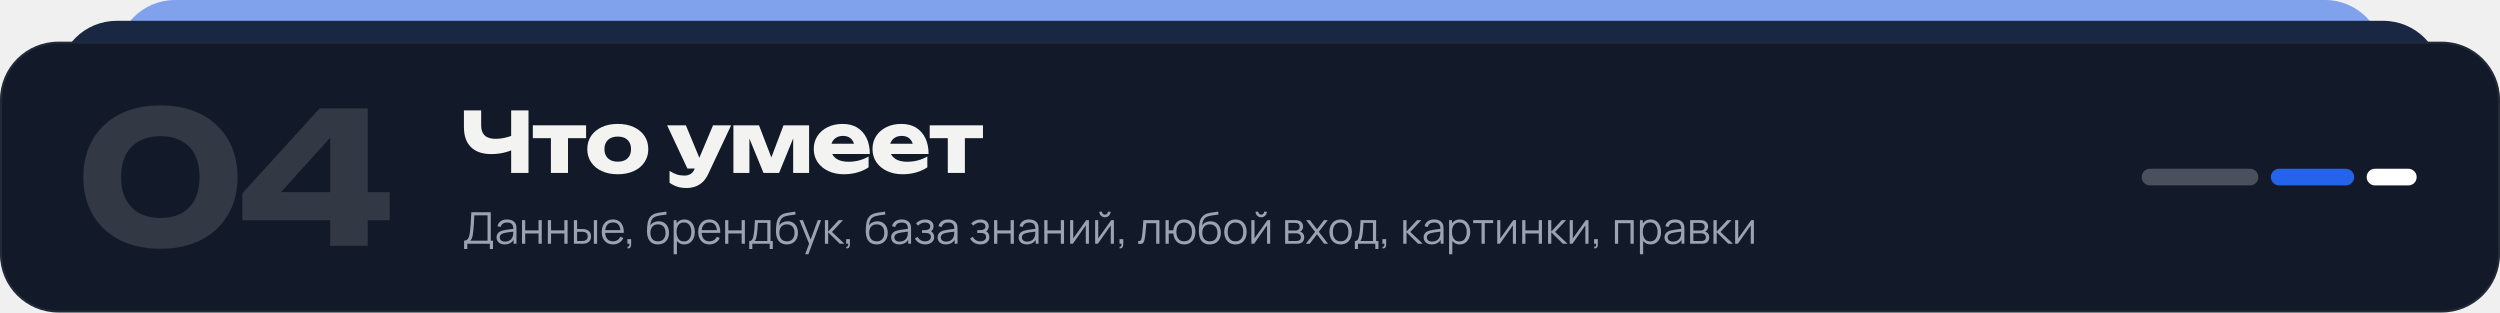
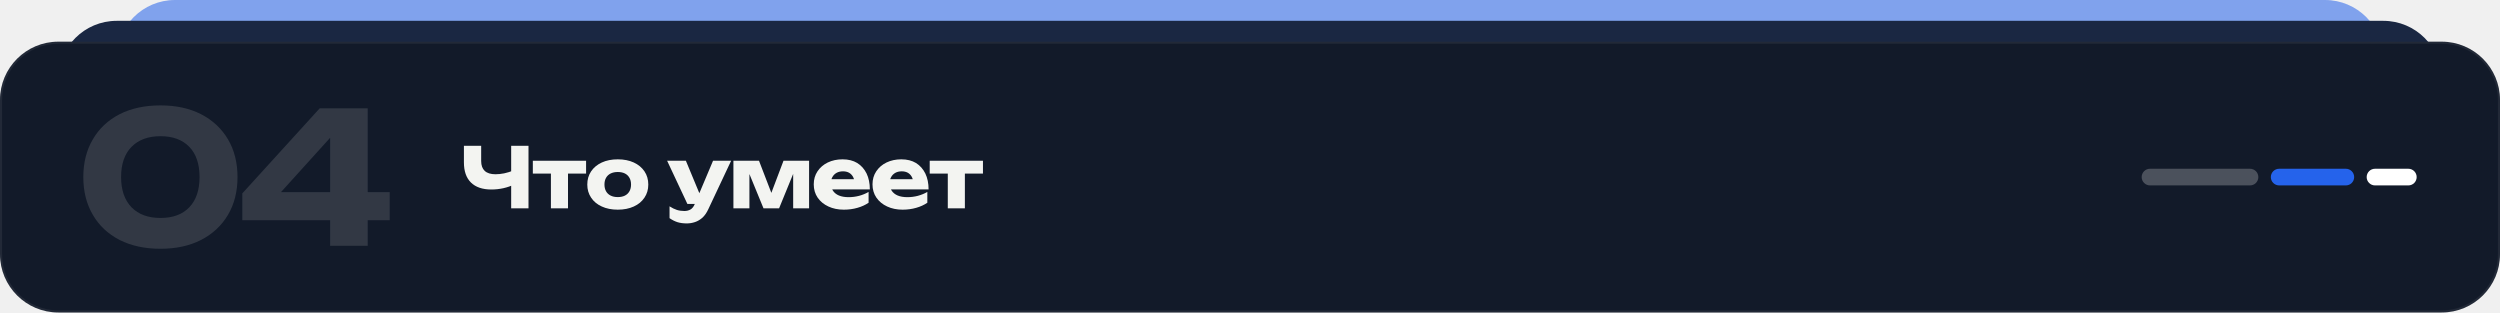
<svg xmlns="http://www.w3.org/2000/svg" width="1200" height="150" viewBox="0 0 1200 150" role="img" aria-labelledby="t d">
  <defs>
    <linearGradient id="cta" x1="0" y1="0" x2="1" y2="0.35">
      <stop offset="0" stop-color="#1D4ED8" />
      <stop offset=".45" stop-color="#2563EB" />
      <stop offset="1.4" stop-color="#38BDF8" />
    </linearGradient>
    <path id="U-zero" d="M463 -16Q335 -16 240 32Q145 81 94 169Q42 257 42 375Q42 493 94 581Q145 669 240 718Q335 766 463 766Q590 766 684 718Q779 669 831 581Q883 493 883 375Q883 257 831 169Q779 81 684 32Q590 -16 463 -16ZM463 152Q564 152 620 210Q676 269 676 375Q676 482 620 540Q564 598 463 598Q362 598 305 540Q248 482 248 375Q248 269 305 210Q362 152 463 152Z" />
    <path id="U-four" d="M708 750V0H503V659H566L176 228L175 293H828V140H24V286L446 750Z" />
    <path id="U-uni0427" d="M371 226Q211 226 126 310Q42 393 42 551V750H249V568Q249 489 292 449Q335 409 421 409Q471 409 526 420Q581 432 636 454L648 288Q588 258 517 242Q446 226 371 226ZM609 0V750H817V0Z" />
    <path id="U-uni0442" d="M231 501H436V0H231ZM14 571H653V417H14Z" />
    <path id="U-uni043E" d="M396 -16Q286 -16 204 22Q122 59 76 128Q30 196 30 285Q30 376 76 444Q122 512 204 550Q286 588 396 588Q505 588 588 550Q670 512 716 444Q762 376 762 285Q762 196 716 128Q670 59 588 22Q505 -16 396 -16ZM396 135Q446 135 482 153Q517 171 536 205Q555 239 555 285Q555 333 536 366Q517 400 482 418Q446 436 396 436Q346 436 310 418Q274 400 255 366Q236 333 236 286Q236 239 255 205Q274 171 310 153Q346 135 396 135Z" />
    <path id="U-uni0443" d="M244 -181Q181 -181 132 -166Q83 -150 37 -118V24Q84 -6 125 -19Q166 -32 215 -32Q256 -32 288 -14Q320 4 340 52L559 571H776L502 -11Q473 -74 432 -112Q390 -149 342 -165Q294 -181 244 -181ZM251 53 8 571H233L448 53Z" />
    <path id="U-uni043C" d="M56 0V571H363L540 111H483L657 571H964V0H773V494H806L604 0H417L215 492L248 494V0Z" />
    <path id="U-uni0435" d="M391 -16Q287 -16 206 22Q124 60 77 128Q30 197 30 288Q30 377 75 444Q120 512 198 550Q277 588 376 588Q479 588 552 544Q624 499 664 418Q703 337 703 227H195V350H588L521 307Q517 351 499 382Q481 412 452 428Q422 444 381 444Q336 444 304 426Q272 408 254 376Q236 345 236 303Q236 249 260 212Q285 174 332 154Q380 134 449 134Q512 134 574 150Q637 167 688 197V67Q629 27 554 6Q478 -16 391 -16Z" />
-     <path id="MR-uni0414" d="M73 -240V141Q157 141 208 184Q259 226 286 297Q313 368 327 456Q341 545 351 636Q365 769 374 893Q382 1017 388 1150Q395 1283 404 1441L1292 1440V141H1395V-240H1249V0H220V-240ZM354 141H1145V1299L541 1300Q535 1178 529 1064Q523 950 515 834Q507 718 494 592Q483 477 468 391Q453 305 426 244Q400 183 354 141Z" />
-     <path id="MR-uni0430" d="M449 -30Q327 -30 244 14Q162 58 121 131Q80 204 80 290Q80 378 116 440Q151 503 212 543Q274 583 355 604Q437 624 536 640Q636 655 732 666Q827 678 899 689L847 657Q850 817 785 894Q720 971 559 971Q448 971 372 921Q295 871 264 763L121 805Q158 950 270 1030Q382 1110 561 1110Q709 1110 812 1054Q916 999 959 894Q979 847 985 789Q991 731 991 671V0H860V271L898 255Q843 116 727 43Q611 -30 449 -30ZM466 97Q569 97 646 134Q723 171 770 236Q817 300 831 381Q843 433 844 496Q845 558 845 589L901 560Q826 550 738 540Q651 530 566 517Q482 504 414 486Q368 473 325 450Q282 426 254 387Q227 348 227 290Q227 243 250 199Q274 155 326 126Q379 97 466 97Z" />
-     <path id="MR-uni043D" d="M139 0V1080H286V611H895V1080H1042V0H895V470H286V0Z" />
-     <path id="MR-uni044B" d="M141 0 139 1080H287V673H475Q522 673 567 671Q612 669 648 663Q728 647 790 609Q852 571 888 504Q924 438 924 337Q924 198 852 118Q780 38 671 14Q630 5 582 2Q534 0 488 0ZM287 126H482Q515 126 557 128Q599 130 631 139Q685 154 728 200Q772 245 772 337Q772 428 730 474Q688 521 618 536Q586 543 550 545Q515 547 482 547H287ZM1053 0V1080H1200V0Z" />
-     <path id="MR-uni0435" d="M597 -30Q439 -30 324 40Q208 110 144 237Q80 364 80 535Q80 712 143 841Q206 970 320 1040Q435 1110 591 1110Q751 1110 864 1036Q977 963 1035 826Q1093 689 1088 499H938V551Q934 761 848 868Q761 975 595 975Q421 975 328 862Q236 749 236 540Q236 336 328 224Q421 111 591 111Q707 111 794 164Q880 218 930 319L1067 266Q1003 125 878 48Q754 -30 597 -30ZM184 499V622H1009V499Z" />
-     <path id="MR-comma" d="M120 -209 129 -136Q169 -139 187 -120Q205 -101 209 -69Q213 -37 211 0H120V211H291V-40Q291 -132 244 -178Q198 -224 120 -209Z" />
-     <path id="MR-uni0431" d="M573 -31Q422 -30 314 35Q206 100 146 229Q87 358 82 551Q79 636 86 736Q93 837 108 928Q123 1019 144 1076Q170 1150 218 1214Q267 1279 331 1320Q393 1362 472 1386Q550 1409 636 1422Q721 1435 806 1445Q890 1455 962 1470L978 1337Q923 1326 848 1317Q773 1308 691 1296Q609 1283 534 1262Q459 1241 406 1207Q325 1158 282 1059Q238 960 228 832Q290 929 392 978Q495 1027 615 1027Q761 1027 866 960Q972 893 1029 774Q1086 655 1086 501Q1086 340 1024 220Q961 100 846 34Q731 -31 573 -31ZM584 110Q754 110 842 216Q931 322 931 498Q931 678 840 782Q748 886 582 886Q416 886 327 782Q238 678 238 498Q238 318 327 214Q416 110 584 110Z" />
-     <path id="MR-uni0440" d="M625 -30Q476 -30 373 46Q270 121 217 250Q164 380 164 541Q164 705 218 834Q271 962 375 1036Q479 1110 631 1110Q779 1110 885 1035Q991 960 1048 831Q1104 702 1104 541Q1104 379 1047 250Q990 121 883 46Q776 -30 625 -30ZM139 -480V1080H271V267H287V-480ZM610 107Q723 107 798 164Q873 221 910 320Q948 418 948 541Q948 663 911 761Q874 859 798 916Q723 973 607 973Q494 973 420 918Q345 863 308 766Q271 668 271 541Q271 416 308 318Q345 219 420 163Q495 107 610 107Z" />
-     <path id="MR-uni0434" d="M60 -240V126Q152 126 192 186Q232 245 257 376Q274 461 285 559Q296 657 304 784Q312 910 319 1080H1033V126H1137V-240H995V0H201V-240ZM309 126H887V954H455Q452 878 446 793Q441 708 434 623Q426 538 416 464Q407 389 394 333Q379 261 362 210Q344 159 309 126Z" />
-     <path id="MR-uni0443" d="M294 -480 503 87 506 -81 33 1080H189L577 109H513L871 1080H1021L441 -480Z" />
-     <path id="MR-uni043A" d="M139 0 140 1080H288V560L770 1080H966L460 540L1032 0H818L288 520V0Z" />
-     <path id="MR-uni0437" d="M529 -30Q366 -30 244 42Q123 113 53 240L171 315Q230 215 318 163Q406 111 520 111Q639 111 711 166Q783 221 783 317Q783 383 752 422Q722 461 660 478Q599 495 507 495H379V621H505Q617 621 686 662Q754 702 754 789Q754 881 686 926Q617 970 522 970Q426 970 340 930Q255 891 197 829L103 928Q184 1017 292 1064Q401 1110 533 1110Q637 1110 722 1074Q806 1037 856 967Q905 897 905 799Q905 707 860 640Q816 573 735 529L727 584Q797 571 843 528Q889 485 911 425Q933 365 933 303Q933 200 880 126Q826 51 734 10Q643 -30 529 -30Z" />
-     <path id="MR-uni0438" d="M998 1080V0H855V841L263 0H139V1080H282V246L875 1080Z" />
-     <path id="MR-uni0439" d="M588 1208Q517 1208 458 1243Q399 1278 364 1336Q330 1395 330 1466H452Q452 1410 492 1370Q532 1330 588 1330Q645 1330 684 1370Q724 1410 724 1466H846Q846 1395 812 1336Q777 1278 718 1243Q659 1208 588 1208ZM998 1080V0H855V841L263 0H139V1080H282V246L875 1080Z" />
-     <path id="MR-uni043B" d="M40 0V129Q100 118 132 134Q163 151 178 190Q193 230 203 289Q219 387 232 505Q245 623 256 766Q266 908 277 1080H1011V0H865V939H413Q406 833 397 728Q388 623 378 526Q369 430 358 349Q347 268 335 209Q317 120 288 67Q258 14 200 -3Q142 -20 40 0Z" />
-     <path id="MR-uni044E" d="M990 -30Q847 -30 741 32Q635 93 572 204Q510 316 497 467H286V0H139V1080H286V613H496Q509 766 572 878Q636 989 742 1050Q849 1110 991 1110Q1152 1110 1266 1037Q1381 964 1442 836Q1502 708 1502 542Q1502 372 1440 243Q1379 114 1264 42Q1150 -30 990 -30ZM987 111Q1169 111 1258 230Q1346 348 1346 541Q1346 738 1256 854Q1167 969 988 969Q817 969 726 856Q635 742 635 542Q635 346 724 228Q814 111 987 111Z" />
-     <path id="MR-uni043E" d="M591 -30Q430 -30 316 43Q202 116 141 245Q80 374 80 541Q80 711 142 839Q204 967 318 1038Q433 1110 591 1110Q753 1110 868 1038Q982 965 1042 836Q1103 708 1103 541Q1103 371 1042 242Q981 114 866 42Q751 -30 591 -30ZM591 111Q771 111 859 230Q947 350 947 541Q947 737 858 853Q770 969 591 969Q470 969 392 914Q313 860 274 764Q236 667 236 541Q236 346 326 228Q416 111 591 111Z" />
-     <path id="MR-uni0432" d="M139 0V1080H584Q618 1080 666 1076Q715 1072 757 1061Q848 1037 904 963Q959 889 959 785Q959 727 942 682Q924 636 892 603Q877 586 859 574Q841 561 824 553Q856 547 893 525Q951 491 981 434Q1011 376 1011 294Q1011 183 958 113Q905 43 816 17Q776 6 730 3Q683 0 642 0ZM287 125H635Q656 125 688 128Q720 132 745 138Q804 153 832 198Q859 244 859 298Q859 369 818 414Q776 460 707 470Q684 475 659 476Q634 477 614 477H287ZM287 603H589Q615 603 648 606Q680 610 704 619Q756 637 780 681Q805 725 805 777Q805 834 778 877Q752 920 699 937Q663 950 622 952Q580 954 569 954H287Z" />
-     <path id="MR-uni0445" d="M20 0 442 546 29 1080H205L528 659L848 1080H1024L611 546L1034 0H857L528 433L197 0Z" />
-     <path id="MR-uni0442" d="M433 0V944H50V1080H963V944H580V0Z" />
-     <path id="MR-uni043F" d="M139 0V1080H998V0H851V939H286V0Z" />
  </defs>
  <rect x="56" y="0" width="1088" height="60" rx="28" fill="#2563EB" fill-opacity="0.55" />
  <rect x="28" y="10" width="1144" height="60" rx="28" fill="#1A2742" />
  <rect x="0" y="20" width="1200" height="130" rx="28" fill="#121A29" />
  <rect x=".5" y="20.5" width="1199" height="129" rx="27.5" fill="none" stroke="#FFFFFF" stroke-opacity=".07" />
  <g fill="#F3F4F1" fill-opacity="0.14">
    <use href="#U-zero" transform="matrix(0.088 0 0 -0.088 36.3 118.0)" />
    <use href="#U-four" transform="matrix(0.088 0 0 -0.088 114.2 118.0)" />
  </g>
  <g fill="#F3F4F1">
-     <use href="#U-uni0427" transform="matrix(0.04 0 0 -0.04 221.0 83.0)" />
-     <use href="#U-uni0442" transform="matrix(0.04 0 0 -0.04 255.2 83.0)" />
-     <use href="#U-uni043E" transform="matrix(0.04 0 0 -0.04 280.7 83.0)" />
-     <use href="#U-uni0443" transform="matrix(0.04 0 0 -0.04 319.9 83.0)" />
-     <use href="#U-uni043C" transform="matrix(0.04 0 0 -0.04 349.8 83.0)" />
-     <use href="#U-uni0435" transform="matrix(0.04 0 0 -0.04 389.4 83.0)" />
-     <use href="#U-uni0435" transform="matrix(0.04 0 0 -0.04 417.6 83.0)" />
-     <use href="#U-uni0442" transform="matrix(0.04 0 0 -0.04 445.7 83.0)" />
-   </g>
-   <g fill="#9AA3B2">
-     <use href="#MR-uni0414" transform="matrix(0.0105 0 0 -0.0105 222.0 117.0)" />
-     <use href="#MR-uni0430" transform="matrix(0.0105 0 0 -0.0105 237.5 117.0)" />
-     <use href="#MR-uni043D" transform="matrix(0.0105 0 0 -0.0105 249.1 117.0)" />
-     <use href="#MR-uni043D" transform="matrix(0.0105 0 0 -0.0105 261.5 117.0)" />
-     <use href="#MR-uni044B" transform="matrix(0.0105 0 0 -0.0105 274.0 117.0)" />
-     <use href="#MR-uni0435" transform="matrix(0.0105 0 0 -0.0105 288.0 117.0)" />
-     <use href="#MR-comma" transform="matrix(0.0105 0 0 -0.0105 299.9 117.0)" />
-     <use href="#MR-uni0431" transform="matrix(0.0105 0 0 -0.0105 309.7 117.0)" />
-     <use href="#MR-uni0440" transform="matrix(0.0105 0 0 -0.0105 321.9 117.0)" />
-     <use href="#MR-uni0435" transform="matrix(0.0105 0 0 -0.0105 334.3 117.0)" />
-     <use href="#MR-uni043D" transform="matrix(0.0105 0 0 -0.0105 346.6 117.0)" />
-     <use href="#MR-uni0434" transform="matrix(0.0105 0 0 -0.0105 359.0 117.0)" />
-     <use href="#MR-uni0431" transform="matrix(0.0105 0 0 -0.0105 371.6 117.0)" />
-     <use href="#MR-uni0443" transform="matrix(0.0105 0 0 -0.0105 383.4 117.0)" />
-     <use href="#MR-uni043A" transform="matrix(0.0105 0 0 -0.0105 394.5 117.0)" />
-     <use href="#MR-comma" transform="matrix(0.0105 0 0 -0.0105 404.9 117.0)" />
-     <use href="#MR-uni0431" transform="matrix(0.0105 0 0 -0.0105 414.7 117.0)" />
-     <use href="#MR-uni0430" transform="matrix(0.0105 0 0 -0.0105 426.9 117.0)" />
-     <use href="#MR-uni0437" transform="matrix(0.0105 0 0 -0.0105 438.6 117.0)" />
-     <use href="#MR-uni0430" transform="matrix(0.0105 0 0 -0.0105 449.2 117.0)" />
-     <use href="#MR-uni0437" transform="matrix(0.0105 0 0 -0.0105 465.1 117.0)" />
-     <use href="#MR-uni043D" transform="matrix(0.0105 0 0 -0.0105 475.7 117.0)" />
-     <use href="#MR-uni0430" transform="matrix(0.0105 0 0 -0.0105 488.1 117.0)" />
-     <use href="#MR-uni043D" transform="matrix(0.0105 0 0 -0.0105 499.8 117.0)" />
-     <use href="#MR-uni0438" transform="matrix(0.0105 0 0 -0.0105 512.2 117.0)" />
-     <use href="#MR-uni0439" transform="matrix(0.0105 0 0 -0.0105 524.2 117.0)" />
-     <use href="#MR-comma" transform="matrix(0.0105 0 0 -0.0105 536.1 117.0)" />
-     <use href="#MR-uni043B" transform="matrix(0.0105 0 0 -0.0105 545.9 117.0)" />
-     <use href="#MR-uni044E" transform="matrix(0.0105 0 0 -0.0105 558.0 117.0)" />
-     <use href="#MR-uni0431" transform="matrix(0.0105 0 0 -0.0105 574.6 117.0)" />
-     <use href="#MR-uni043E" transform="matrix(0.0105 0 0 -0.0105 586.8 117.0)" />
-     <use href="#MR-uni0439" transform="matrix(0.0105 0 0 -0.0105 599.2 117.0)" />
-     <use href="#MR-uni0432" transform="matrix(0.0105 0 0 -0.0105 615.4 117.0)" />
-     <use href="#MR-uni0445" transform="matrix(0.0105 0 0 -0.0105 626.6 117.0)" />
-     <use href="#MR-uni043E" transform="matrix(0.0105 0 0 -0.0105 637.3 117.0)" />
-     <use href="#MR-uni0434" transform="matrix(0.0105 0 0 -0.0105 649.7 117.0)" />
-     <use href="#MR-comma" transform="matrix(0.0105 0 0 -0.0105 662.3 117.0)" />
-     <use href="#MR-uni043A" transform="matrix(0.0105 0 0 -0.0105 672.1 117.0)" />
-     <use href="#MR-uni0430" transform="matrix(0.0105 0 0 -0.0105 682.5 117.0)" />
-     <use href="#MR-uni0440" transform="matrix(0.0105 0 0 -0.0105 694.1 117.0)" />
-     <use href="#MR-uni0442" transform="matrix(0.0105 0 0 -0.0105 706.6 117.0)" />
-     <use href="#MR-uni0438" transform="matrix(0.0105 0 0 -0.0105 717.2 117.0)" />
-     <use href="#MR-uni043D" transform="matrix(0.0105 0 0 -0.0105 729.2 117.0)" />
-     <use href="#MR-uni043A" transform="matrix(0.0105 0 0 -0.0105 741.6 117.0)" />
-     <use href="#MR-uni0438" transform="matrix(0.0105 0 0 -0.0105 752.0 117.0)" />
-     <use href="#MR-comma" transform="matrix(0.0105 0 0 -0.0105 763.9 117.0)" />
-     <use href="#MR-uni043F" transform="matrix(0.0105 0 0 -0.0105 773.7 117.0)" />
-     <use href="#MR-uni0440" transform="matrix(0.0105 0 0 -0.0105 785.7 117.0)" />
-     <use href="#MR-uni0430" transform="matrix(0.0105 0 0 -0.0105 798.1 117.0)" />
-     <use href="#MR-uni0432" transform="matrix(0.0105 0 0 -0.0105 809.8 117.0)" />
-     <use href="#MR-uni043A" transform="matrix(0.0105 0 0 -0.0105 821.0 117.0)" />
-     <use href="#MR-uni0438" transform="matrix(0.0105 0 0 -0.0105 831.4 117.0)" />
+     <use href="#U-uni0427" transform="matrix(0.04 0 0 -0.04 221.0 100.0)" />
+     <use href="#U-uni0442" transform="matrix(0.04 0 0 -0.04 255.2 100.0)" />
+     <use href="#U-uni043E" transform="matrix(0.04 0 0 -0.04 280.7 100.0)" />
+     <use href="#U-uni0443" transform="matrix(0.04 0 0 -0.04 319.9 100.0)" />
+     <use href="#U-uni043C" transform="matrix(0.04 0 0 -0.04 349.8 100.0)" />
+     <use href="#U-uni0435" transform="matrix(0.04 0 0 -0.04 389.4 100.0)" />
+     <use href="#U-uni0435" transform="matrix(0.04 0 0 -0.04 417.6 100.0)" />
+     <use href="#U-uni0442" transform="matrix(0.04 0 0 -0.04 445.7 100.0)" />
  </g>
  <rect x="1028.00" y="81.00" width="56.00" height="8.00" rx="4.00" fill="#FFFFFF" fill-opacity="0.24" />
  <rect x="1090.00" y="81.00" width="40.00" height="8.00" rx="4.00" fill="#2563EB" fill-opacity="1" />
  <rect x="1136.00" y="81.00" width="24.00" height="8.00" rx="4.00" fill="#FFFFFF" fill-opacity="1" />
</svg>
